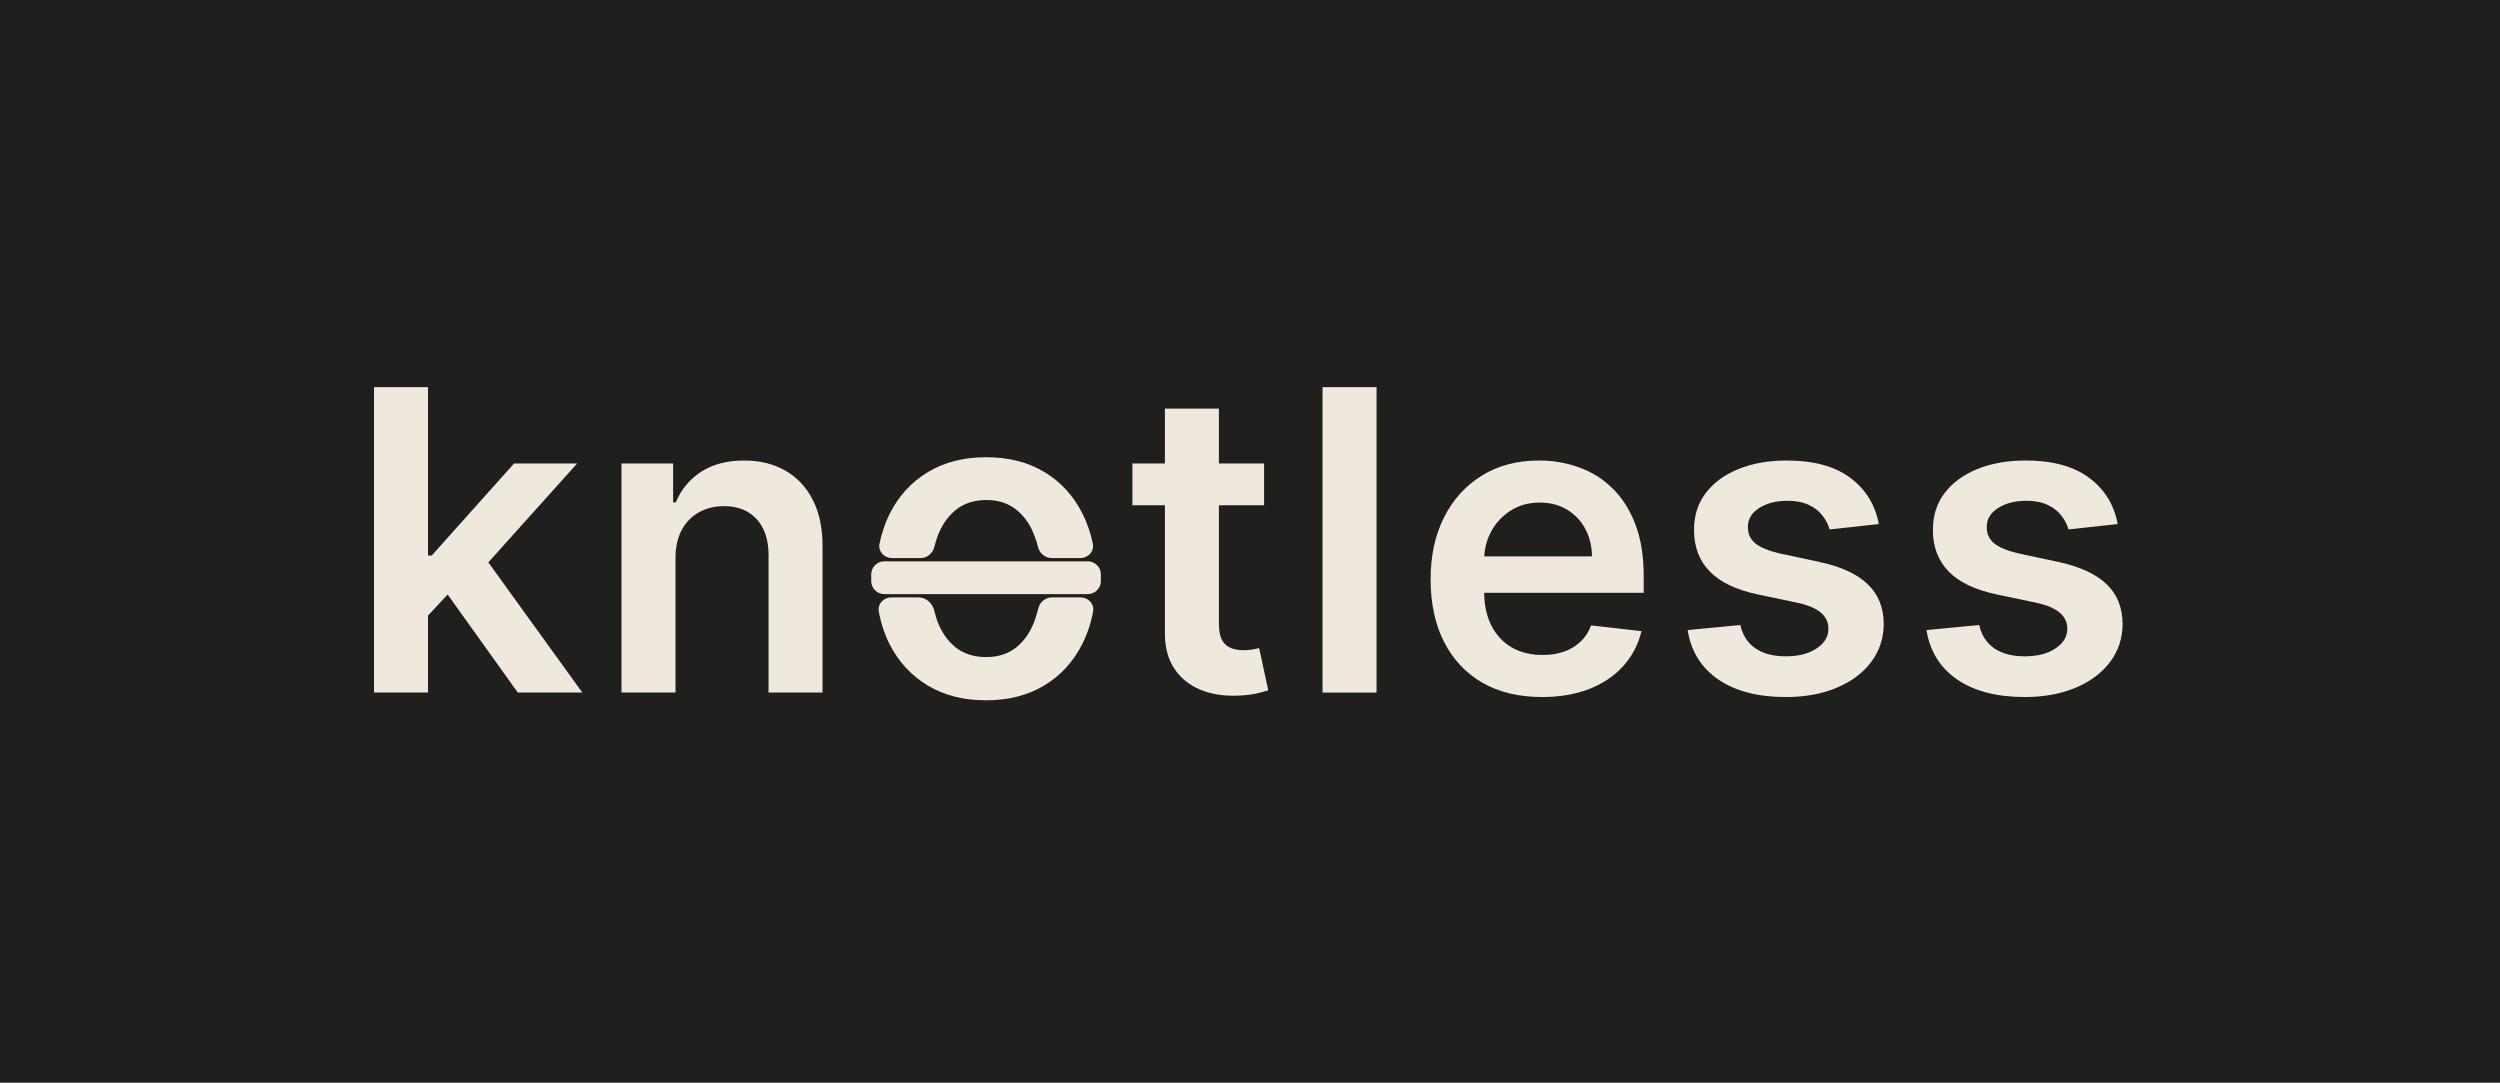
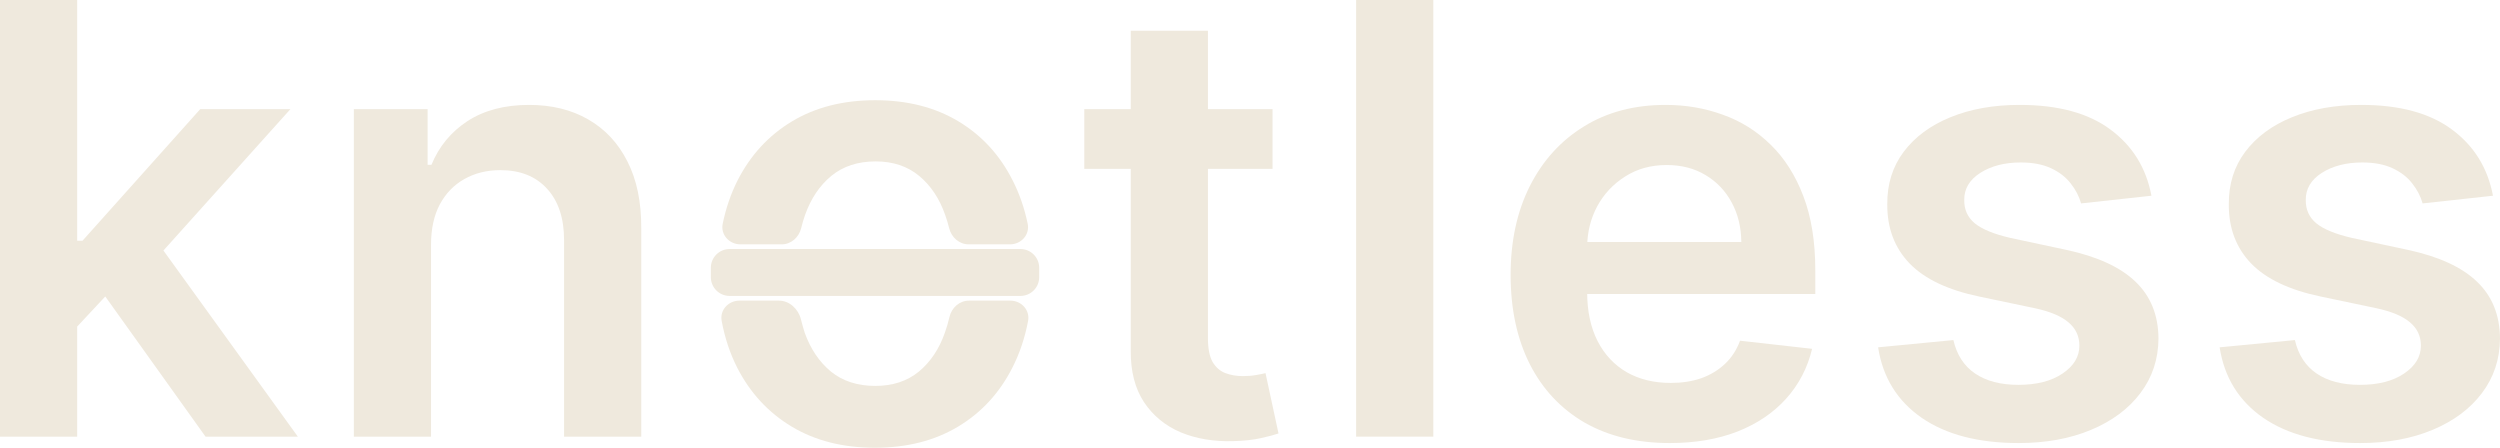
- <svg xmlns="http://www.w3.org/2000/svg" width="381" height="165" viewBox="0 0 381 165" fill="none">
-   <rect width="381" height="165" fill="#1F1F1D" />
+ <svg xmlns="http://www.w3.org/2000/svg" width="266.488" height="47.727" viewBox="57 59 266.488 47.727" fill="none">
  <path d="M322.738 79.864L315.238 80.682C315.026 79.924 314.655 79.212 314.125 78.546C313.61 77.879 312.913 77.341 312.034 76.932C311.155 76.523 310.079 76.318 308.807 76.318C307.094 76.318 305.655 76.689 304.488 77.432C303.337 78.174 302.769 79.136 302.784 80.318C302.769 81.333 303.14 82.159 303.898 82.796C304.67 83.432 305.943 83.955 307.716 84.364L313.67 85.636C316.973 86.349 319.428 87.477 321.034 89.023C322.655 90.568 323.473 92.591 323.488 95.091C323.473 97.288 322.829 99.227 321.557 100.909C320.299 102.576 318.549 103.879 316.307 104.818C314.064 105.758 311.488 106.227 308.579 106.227C304.307 106.227 300.867 105.333 298.261 103.546C295.655 101.742 294.102 99.235 293.602 96.023L301.625 95.25C301.988 96.826 302.761 98.015 303.943 98.818C305.125 99.621 306.663 100.023 308.557 100.023C310.511 100.023 312.079 99.621 313.261 98.818C314.458 98.015 315.057 97.023 315.057 95.841C315.057 94.841 314.67 94.015 313.898 93.364C313.14 92.712 311.958 92.212 310.352 91.864L304.398 90.614C301.049 89.917 298.572 88.743 296.966 87.091C295.36 85.424 294.564 83.318 294.579 80.773C294.564 78.621 295.147 76.758 296.329 75.182C297.526 73.591 299.185 72.364 301.307 71.5C303.443 70.621 305.905 70.182 308.693 70.182C312.784 70.182 316.004 71.053 318.352 72.796C320.716 74.538 322.178 76.894 322.738 79.864Z" fill="#EFE9DD" />
  <path d="M286.333 79.864L278.833 80.682C278.621 79.924 278.25 79.212 277.72 78.546C277.205 77.879 276.508 77.341 275.629 76.932C274.75 76.523 273.674 76.318 272.402 76.318C270.689 76.318 269.25 76.689 268.083 77.432C266.932 78.174 266.364 79.136 266.379 80.318C266.364 81.333 266.735 82.159 267.492 82.796C268.265 83.432 269.538 83.955 271.311 84.364L277.265 85.636C280.568 86.349 283.023 87.477 284.629 89.023C286.25 90.568 287.068 92.591 287.083 95.091C287.068 97.288 286.424 99.227 285.152 100.909C283.894 102.576 282.144 103.879 279.902 104.818C277.659 105.758 275.083 106.227 272.174 106.227C267.902 106.227 264.462 105.333 261.856 103.546C259.25 101.742 257.697 99.235 257.197 96.023L265.22 95.25C265.583 96.826 266.356 98.015 267.538 98.818C268.72 99.621 270.258 100.023 272.152 100.023C274.106 100.023 275.674 99.621 276.856 98.818C278.053 98.015 278.652 97.023 278.652 95.841C278.652 94.841 278.265 94.015 277.492 93.364C276.735 92.712 275.553 92.212 273.947 91.864L267.992 90.614C264.644 89.917 262.167 88.743 260.561 87.091C258.955 85.424 258.159 83.318 258.174 80.773C258.159 78.621 258.742 76.758 259.924 75.182C261.121 73.591 262.78 72.364 264.902 71.5C267.038 70.621 269.5 70.182 272.288 70.182C276.379 70.182 279.599 71.053 281.947 72.796C284.311 74.538 285.773 76.894 286.333 79.864Z" fill="#EFE9DD" />
  <path d="M234.979 106.227C231.479 106.227 228.457 105.5 225.911 104.046C223.381 102.576 221.434 100.5 220.07 97.818C218.707 95.121 218.025 91.947 218.025 88.296C218.025 84.705 218.707 81.553 220.07 78.841C221.449 76.114 223.373 73.993 225.843 72.477C228.313 70.947 231.214 70.182 234.548 70.182C236.699 70.182 238.729 70.53 240.639 71.227C242.563 71.909 244.26 72.97 245.729 74.409C247.214 75.849 248.381 77.682 249.229 79.909C250.078 82.121 250.502 84.758 250.502 87.818V90.341H221.889V84.796H242.616C242.601 83.22 242.26 81.818 241.593 80.591C240.926 79.349 239.995 78.371 238.798 77.659C237.616 76.947 236.237 76.591 234.661 76.591C232.979 76.591 231.502 77 230.229 77.818C228.957 78.621 227.964 79.682 227.252 81C226.555 82.303 226.199 83.735 226.184 85.296V90.136C226.184 92.167 226.555 93.909 227.298 95.364C228.04 96.803 229.078 97.909 230.411 98.682C231.745 99.439 233.305 99.818 235.093 99.818C236.29 99.818 237.373 99.652 238.343 99.318C239.313 98.97 240.154 98.462 240.866 97.796C241.578 97.129 242.116 96.303 242.479 95.318L250.161 96.182C249.676 98.212 248.752 99.985 247.389 101.5C246.04 103 244.313 104.167 242.207 105C240.101 105.818 237.692 106.227 234.979 106.227Z" fill="#EFE9DD" />
  <path d="M209.785 59V105.545H201.557V59H209.785Z" fill="#EFE9DD" />
  <path d="M192.647 70.636V77H172.579V70.636H192.647ZM177.533 62.273H185.76V95.045C185.76 96.151 185.927 97 186.26 97.591C186.609 98.167 187.063 98.561 187.624 98.773C188.185 98.985 188.806 99.091 189.488 99.091C190.003 99.091 190.473 99.053 190.897 98.977C191.336 98.901 191.67 98.833 191.897 98.773L193.283 105.205C192.844 105.356 192.215 105.523 191.397 105.705C190.594 105.886 189.609 105.992 188.442 106.023C186.382 106.083 184.526 105.773 182.874 105.091C181.223 104.394 179.912 103.318 178.942 101.864C177.988 100.409 177.518 98.591 177.533 96.409V62.273Z" fill="#EFE9DD" />
  <path d="M141.396 104.477C143.896 105.977 146.85 106.727 150.259 106.727C153.669 106.727 156.623 105.977 159.123 104.477C161.623 102.977 163.555 100.879 164.919 98.182C165.693 96.668 166.249 95.011 166.589 93.211C166.806 92.056 165.875 91.046 164.7 91.046H160.284C159.272 91.046 158.434 91.806 158.207 92.793C158.073 93.374 157.909 93.935 157.714 94.477C157.108 96.205 156.184 97.583 154.941 98.614C153.699 99.629 152.153 100.136 150.305 100.136C148.411 100.136 146.835 99.629 145.578 98.614C144.335 97.583 143.403 96.205 142.782 94.477C142.672 94.135 142.511 93.592 142.368 93.015C142.102 91.943 141.148 91.046 140.043 91.046H135.816C134.642 91.046 133.71 92.055 133.926 93.209C134.261 95.01 134.812 96.668 135.578 98.182C136.956 100.879 138.896 102.977 141.396 104.477Z" fill="#EFE9DD" />
  <path d="M141.431 71.932C138.931 73.432 136.992 75.538 135.613 78.25C134.902 79.663 134.377 81.198 134.036 82.854C133.798 84.016 134.733 85.046 135.919 85.046H140.328C141.33 85.046 142.163 84.3 142.399 83.326C142.517 82.839 142.657 82.367 142.817 81.909C143.439 80.167 144.37 78.78 145.613 77.75C146.87 76.72 148.446 76.205 150.34 76.205C152.189 76.205 153.734 76.72 154.976 77.75C156.219 78.78 157.143 80.167 157.749 81.909C157.915 82.369 158.058 82.844 158.179 83.333C158.42 84.303 159.251 85.046 160.251 85.046H164.666C165.853 85.046 166.789 84.014 166.547 82.853C166.203 81.197 165.672 79.663 164.954 78.25C163.59 75.538 161.658 73.432 159.158 71.932C156.658 70.432 153.704 69.682 150.295 69.682C146.885 69.682 143.931 70.432 141.431 71.932Z" fill="#EFE9DD" />
  <path d="M102.945 85.091V105.546H94.718V70.636H102.581V76.568H102.99C103.793 74.614 105.074 73.061 106.831 71.909C108.604 70.758 110.793 70.182 113.399 70.182C115.808 70.182 117.907 70.697 119.695 71.727C121.498 72.758 122.892 74.25 123.877 76.205C124.877 78.159 125.369 80.53 125.354 83.318V105.546H117.127V84.591C117.127 82.258 116.521 80.432 115.308 79.114C114.111 77.796 112.452 77.136 110.331 77.136C108.892 77.136 107.611 77.455 106.49 78.091C105.384 78.712 104.513 79.614 103.877 80.796C103.255 81.977 102.945 83.409 102.945 85.091Z" fill="#EFE9DD" />
  <path d="M64.5 94.591L64.477 84.659H65.796L78.341 70.636H87.954L72.523 87.818H70.818L64.5 94.591ZM57 105.545V59H65.227V105.545H57ZM78.909 105.545L67.546 89.659L73.091 83.864L88.75 105.545H78.909Z" fill="#EFE9DD" />
  <rect x="132.773" y="85.545" width="35" height="5" rx="2" fill="#EFE9DD" />
</svg>
